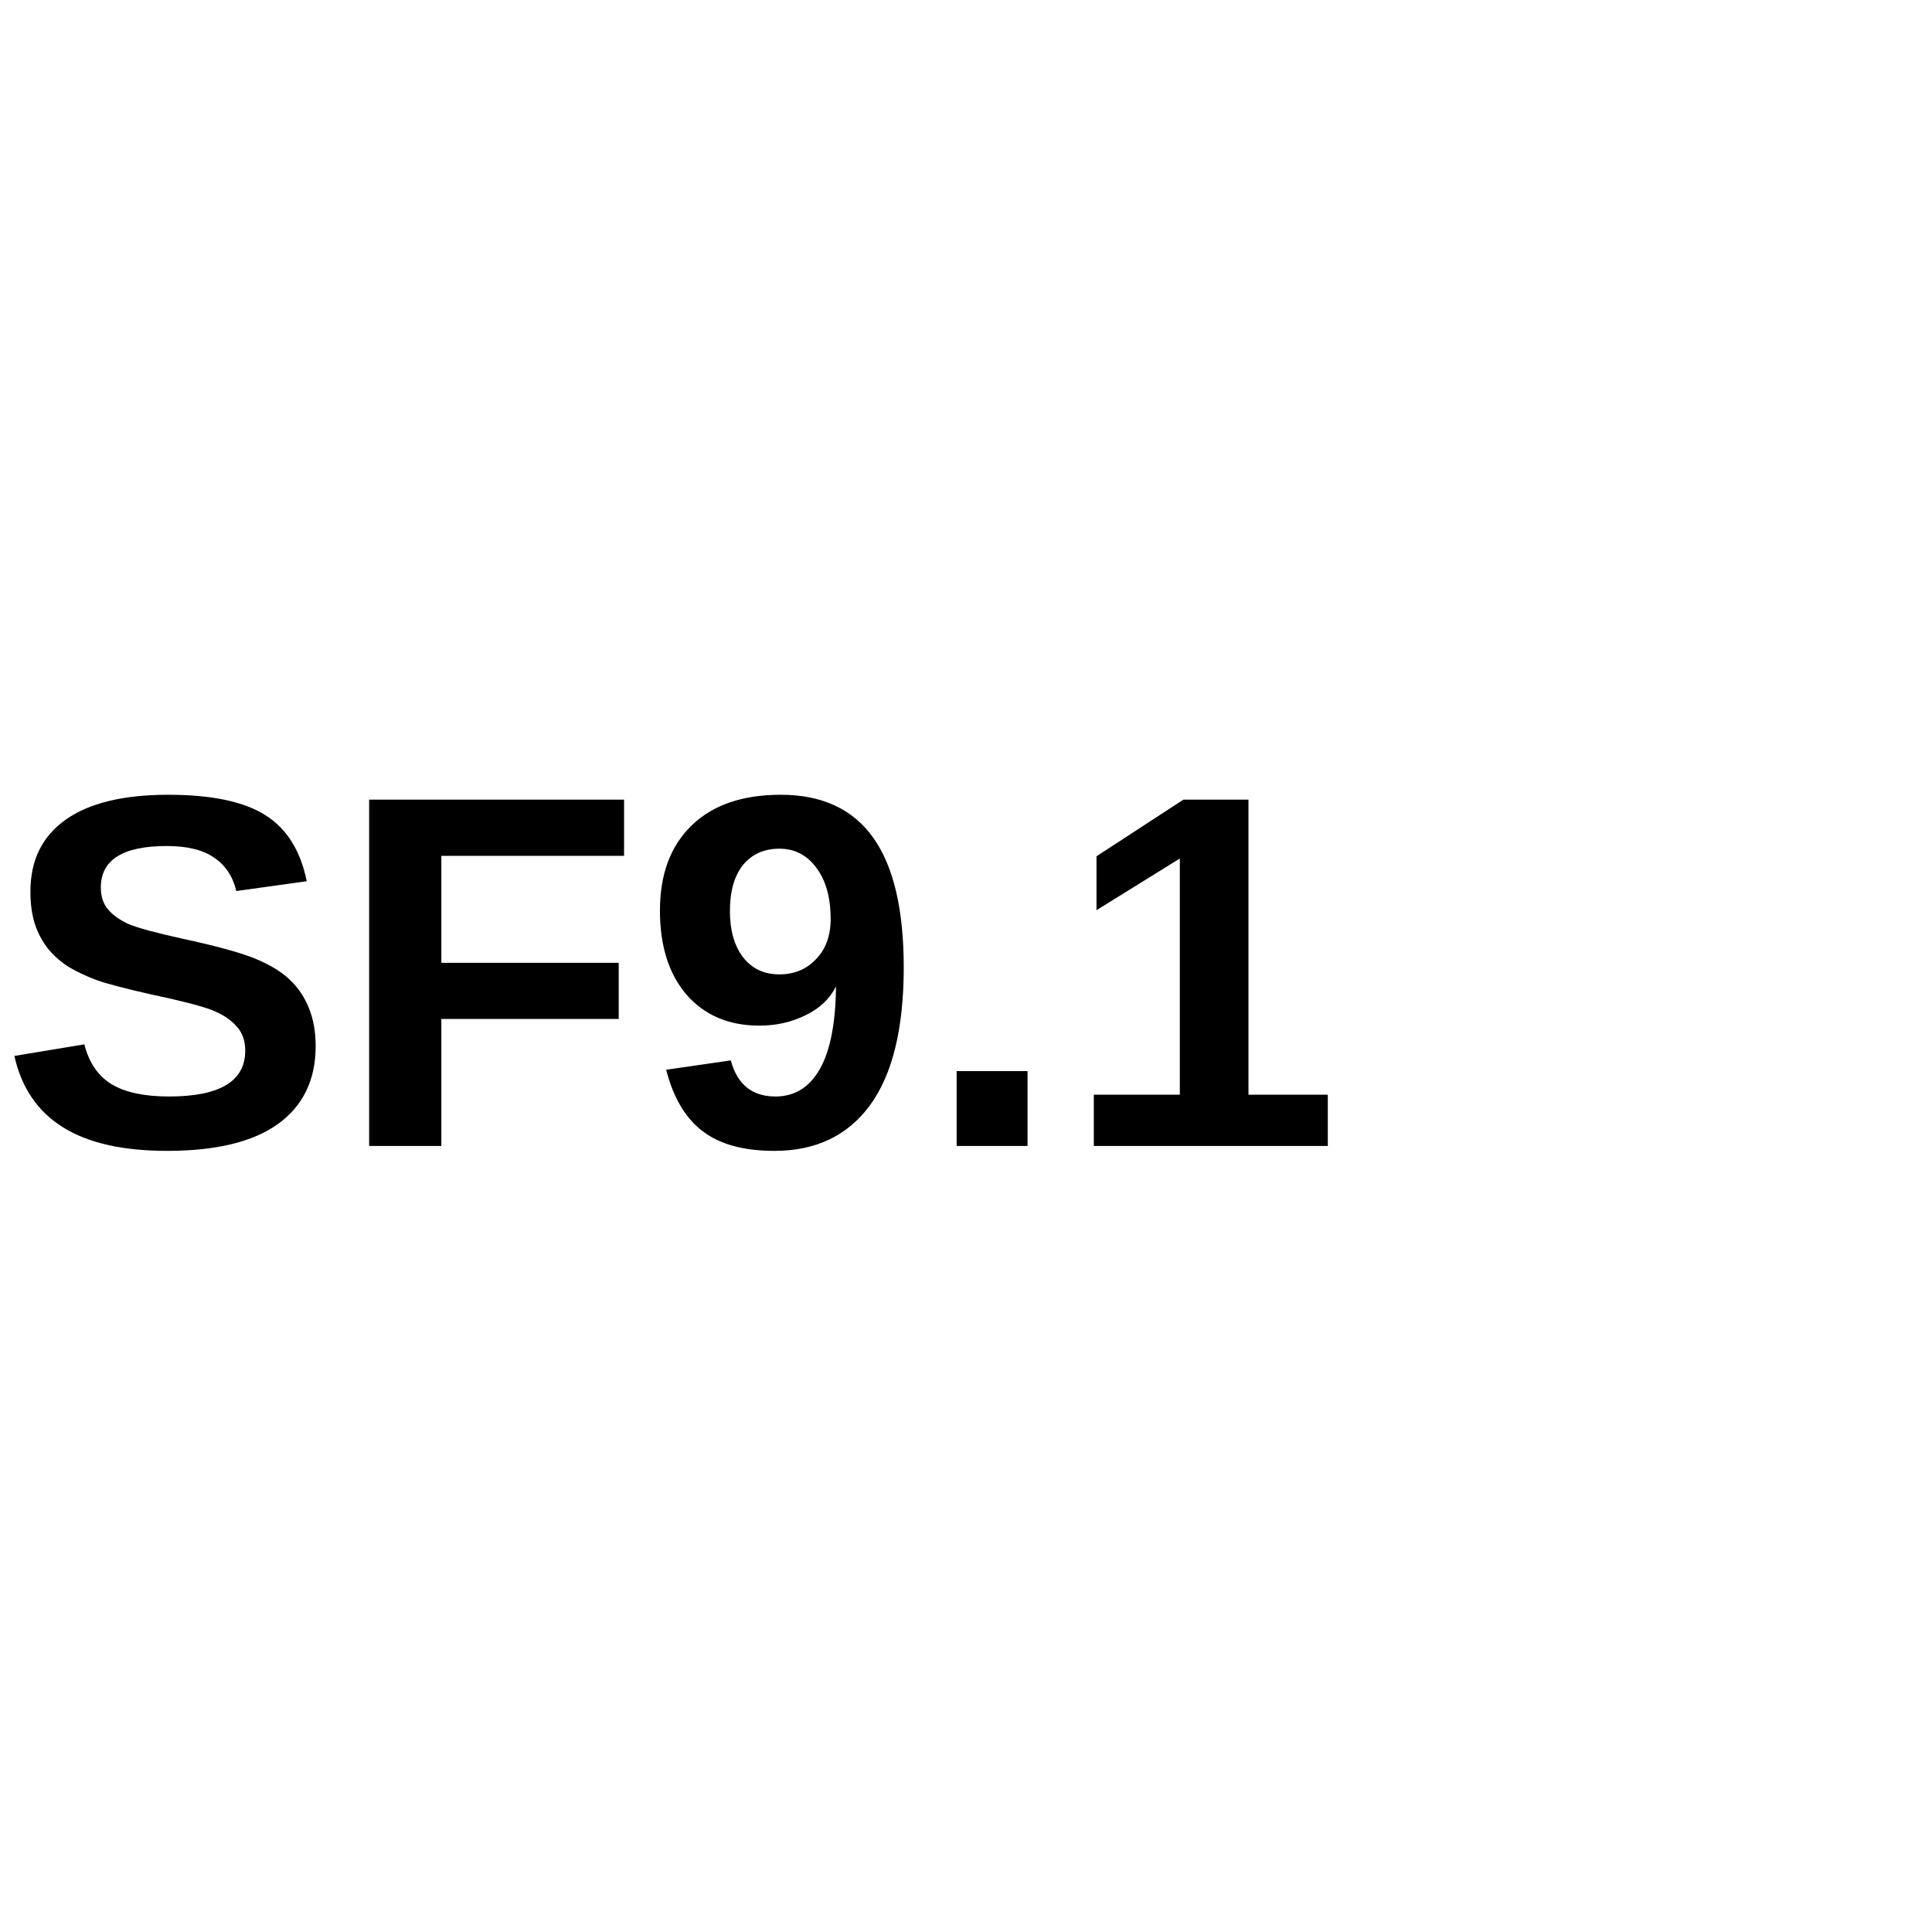
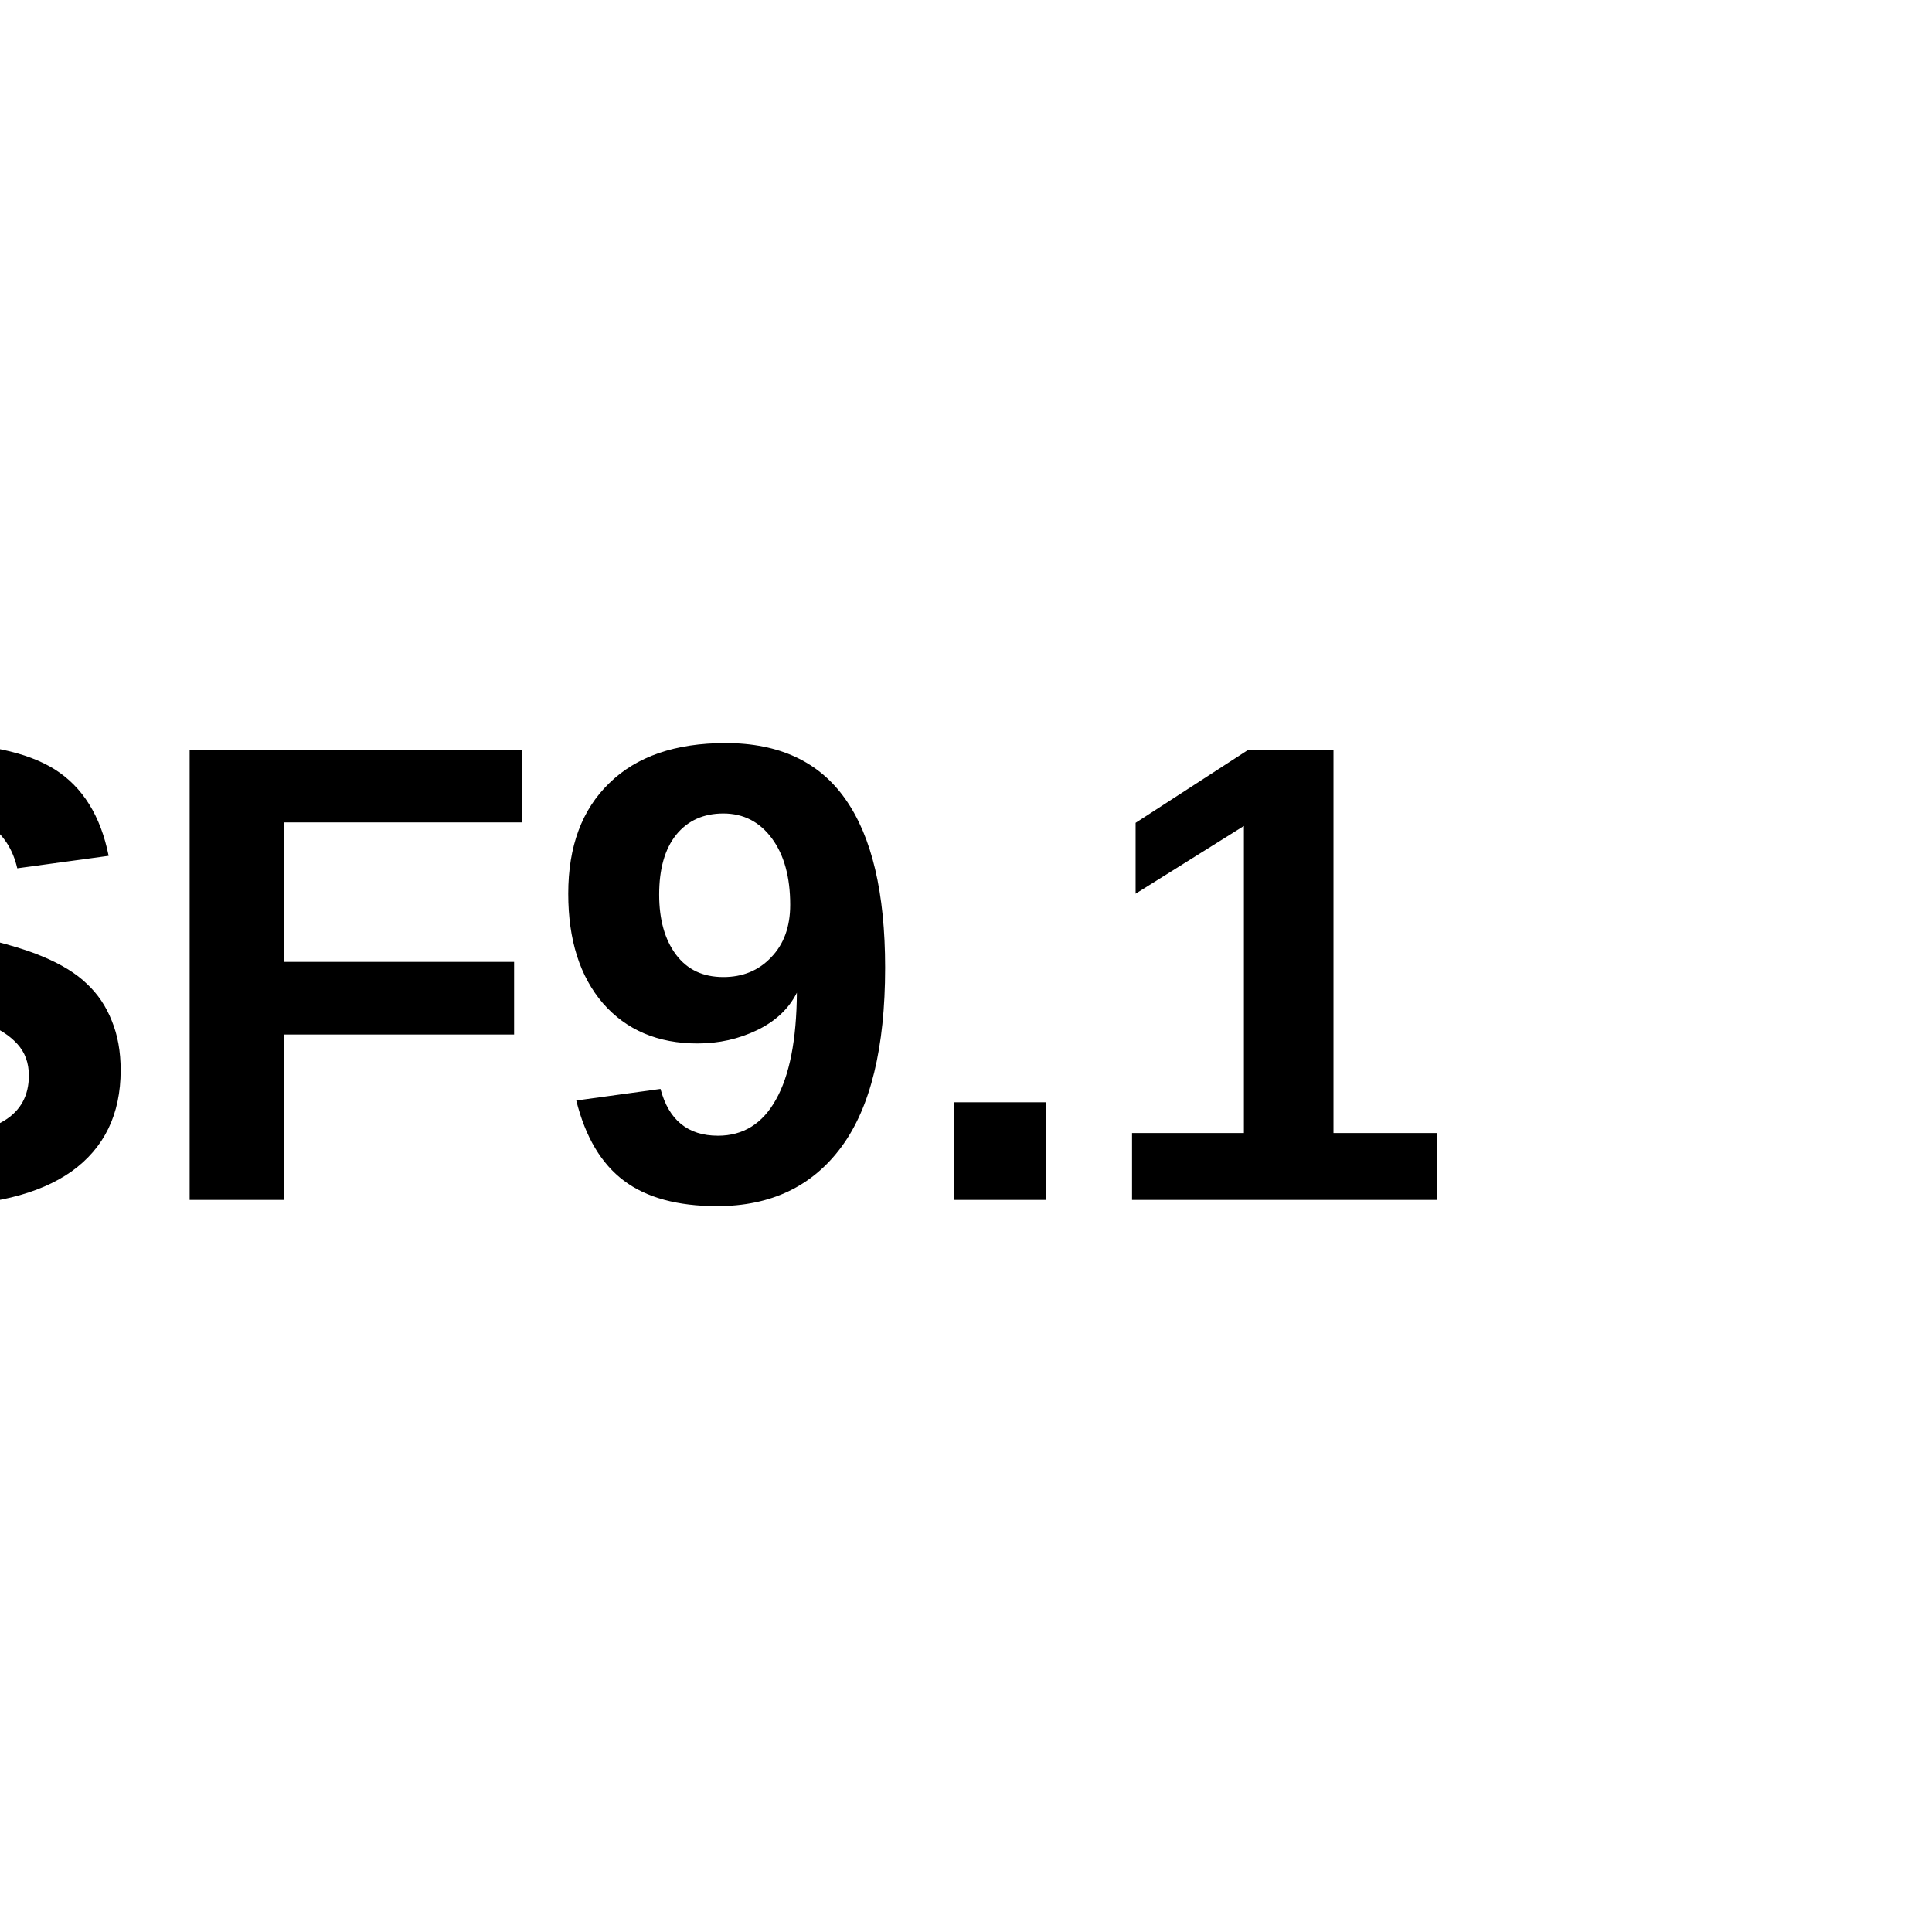
<svg xmlns="http://www.w3.org/2000/svg" width="256" height="256" viewBox="0 0 67.733 67.733" version="1.1" id="svg5">
  <defs id="defs2" />
  <g id="layer2">
    <rect style="fill-opacity: 0%;stroke:none;stroke-width:7.027" id="rect849" width="67.733" height="67.733" x="0" y="0" />
  </g>
  <g id="layer1">
-     <text xml:space="preserve" style="font-weight:bold;font-size:17.639px;line-height:1.25;font-family:sans-serif;-inkscape-font-specification:'sans-serif Bold';fill:#000000;fill-opacity:1;stroke:none;stroke-width:0.265;stroke-opacity:1" x="34.982" y="40.176" id="text2505">
-       <tspan id="tspan2503" style="font-style:normal;font-variant:normal;font-weight:bold;font-stretch:normal;font-size:17.639px;font-family:Arial;-inkscape-font-specification:'Arial Bold';text-align:center;text-anchor:middle;fill:#000000;fill-opacity:1;stroke:none;stroke-width:0.265;stroke-opacity:1" x="34.982" y="40.176">SF9.1</tspan>
+     <text xml:space="preserve" style="font-weight:bold;font-size:22.931px;line-height:1.25;font-family:sans-serif;-inkscape-font-specification:'sans-serif Bold';fill:#000000;fill-opacity:1;stroke:none;stroke-width:0.265;stroke-opacity:1" x="35.317" y="42.068" id="text2505">
+       <tspan id="tspan2503" style="font-style:normal;font-variant:normal;font-weight:bold;font-stretch:normal;font-size:22.931px;font-family:Arial;-inkscape-font-specification:'Arial Bold';text-align:center;text-anchor:middle;fill:#000000;fill-opacity:1;stroke:none;stroke-width:0.265;stroke-opacity:1" x="35.317" y="42.068">SF9.1</tspan>
    </text>
  </g>
</svg>
